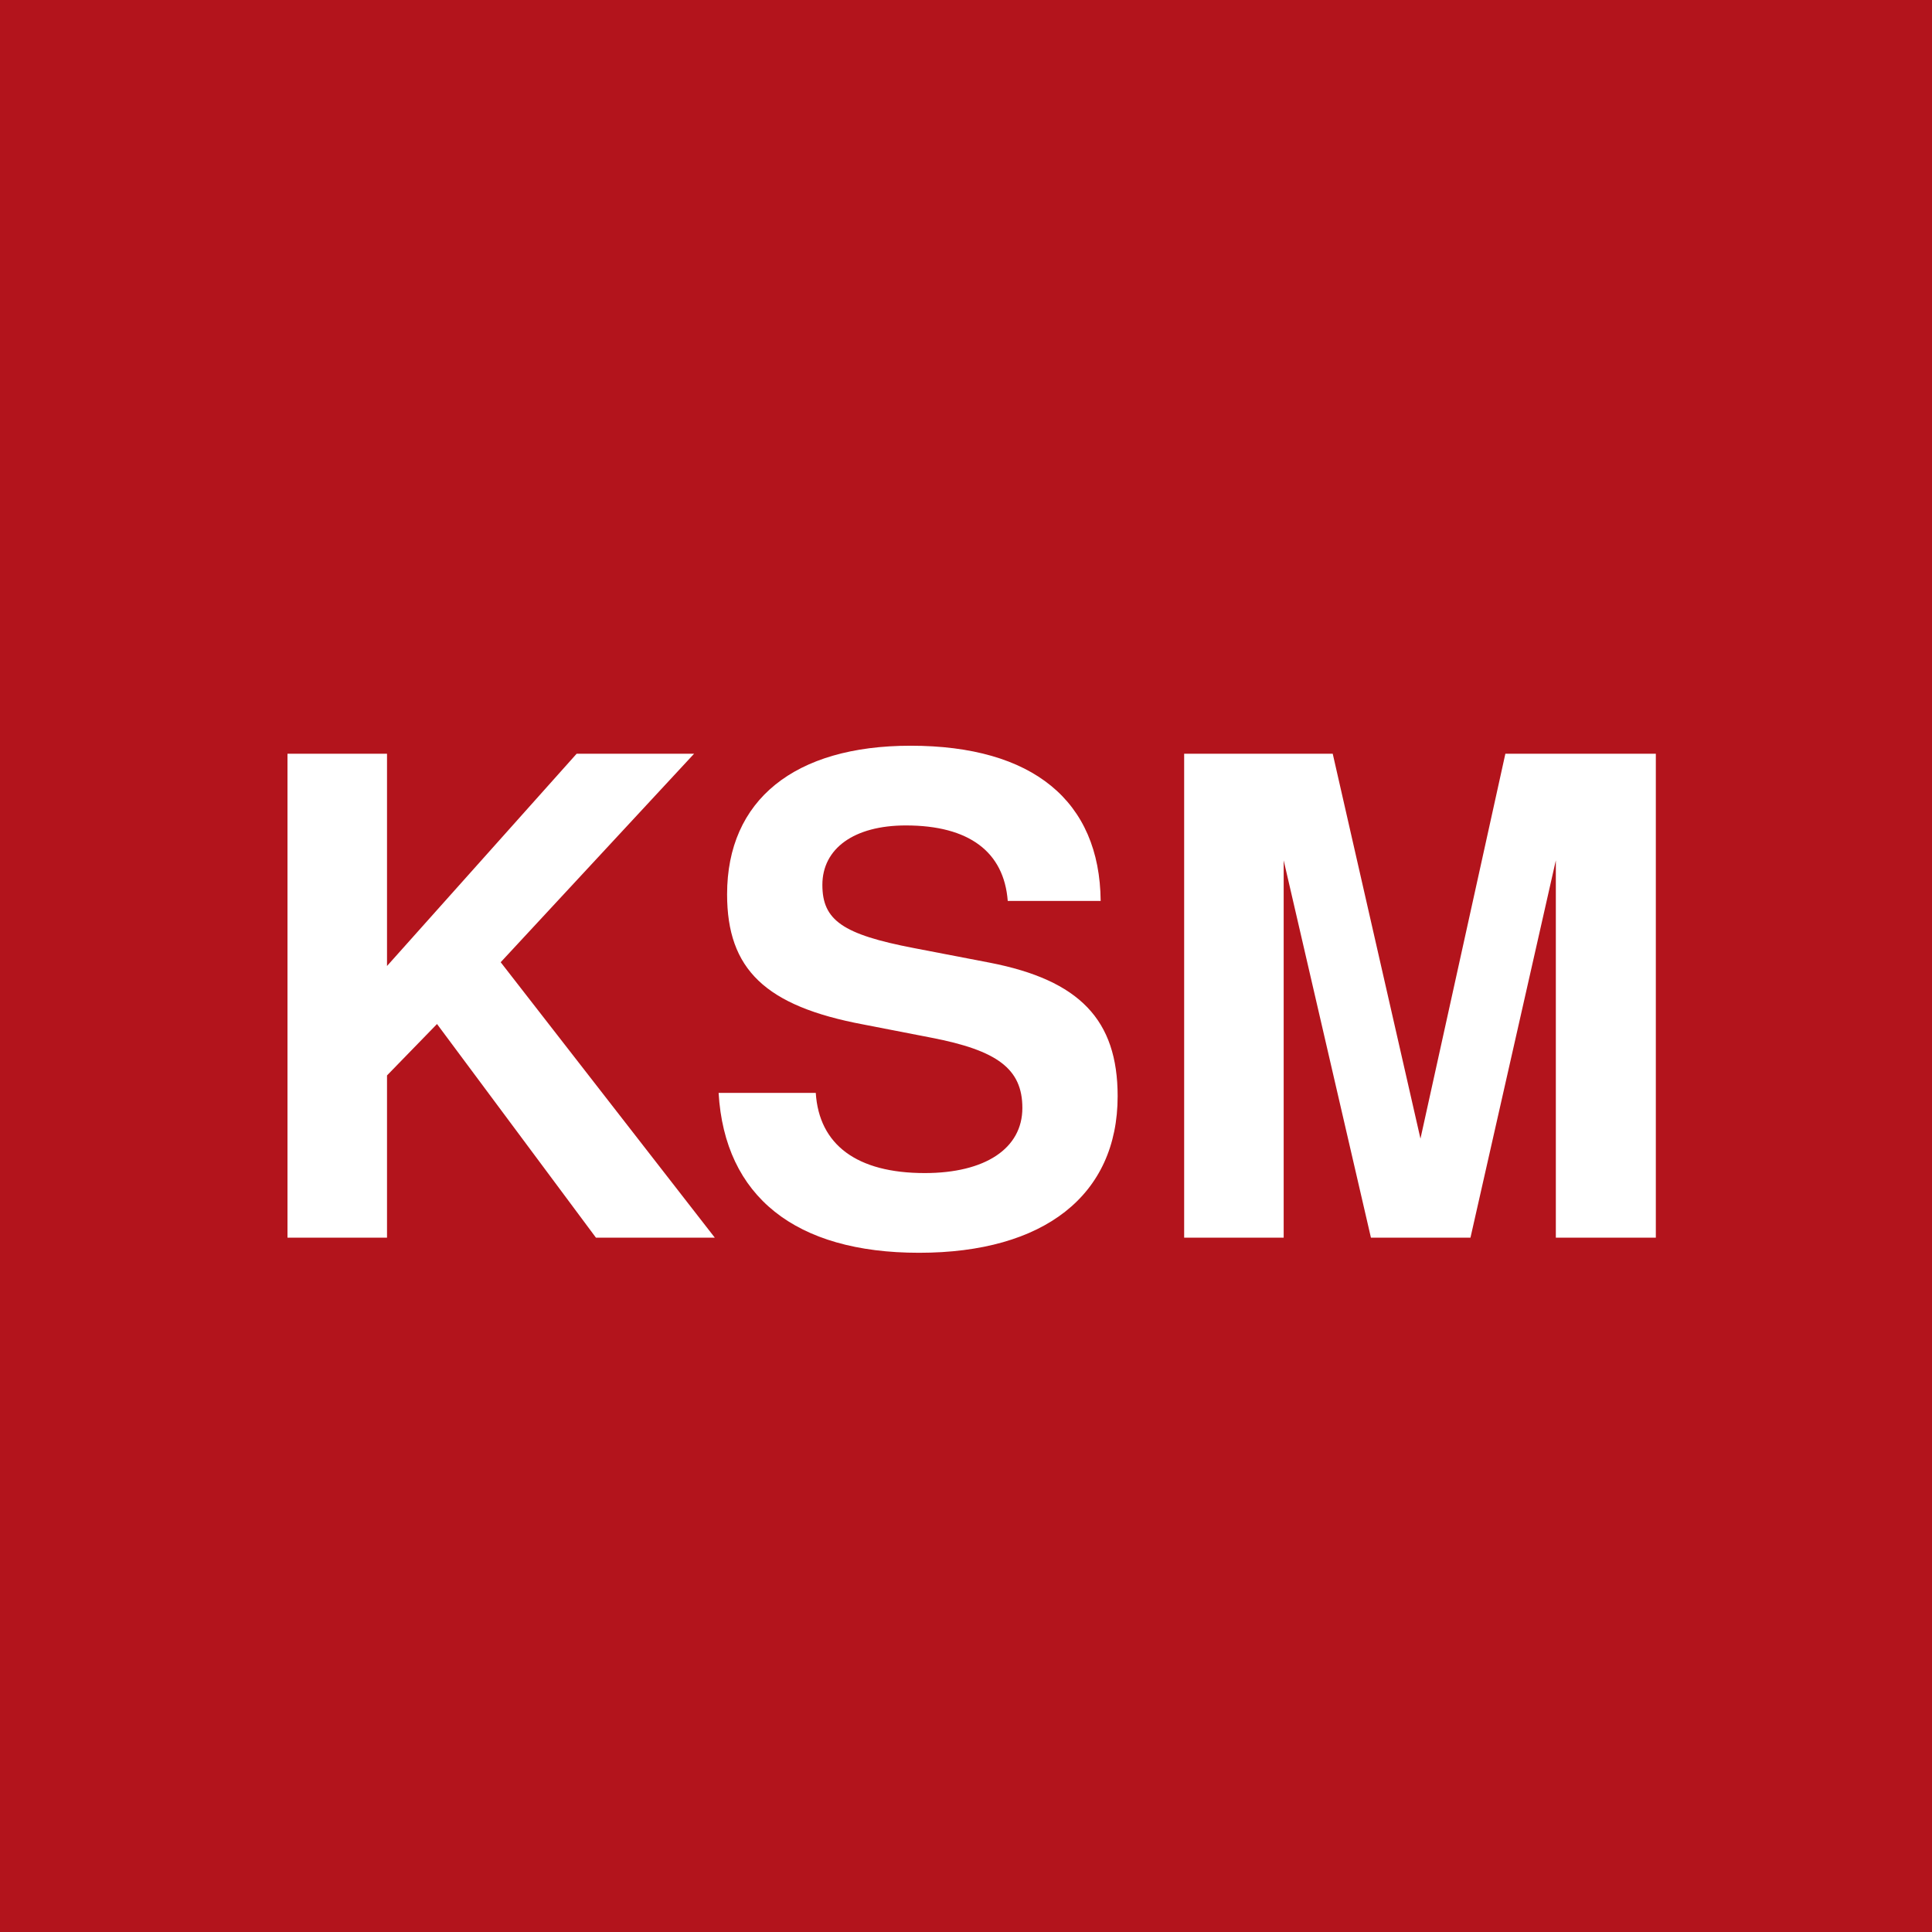
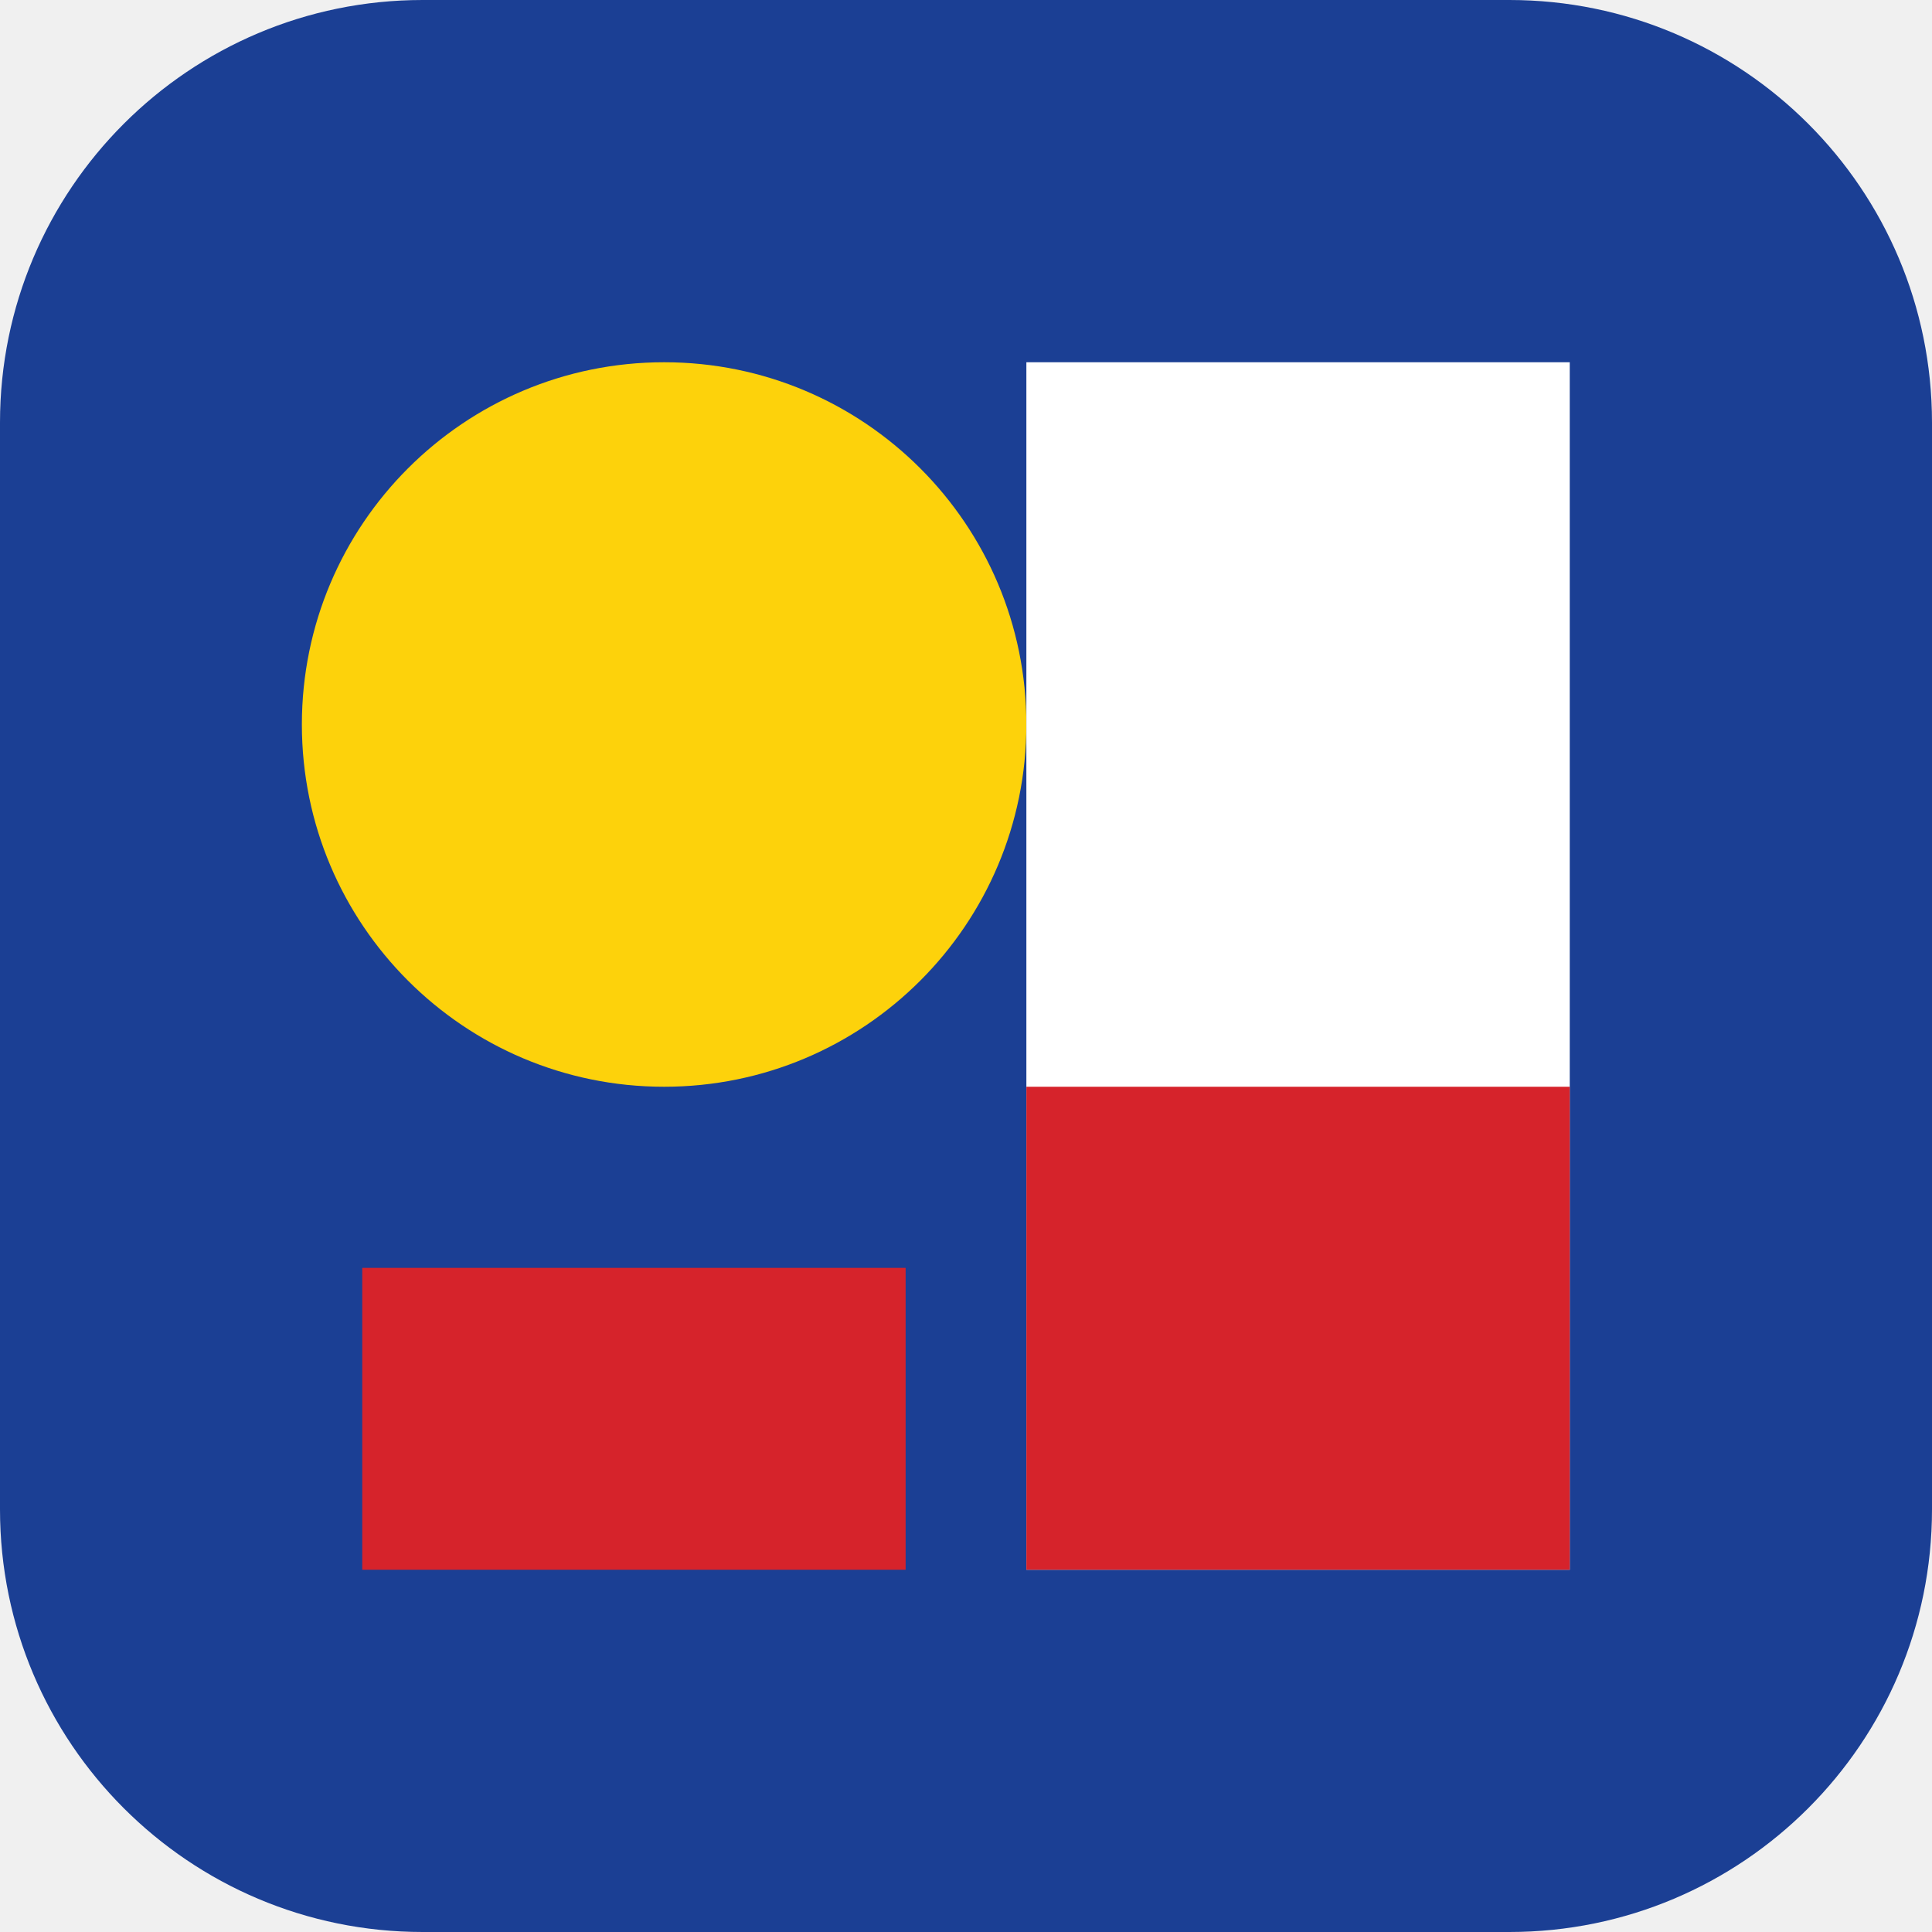
- <svg xmlns="http://www.w3.org/2000/svg" viewBox="0 0 64 64">
-   <rect width="64" height="64" fill="#b3141c" />
-   <text x="32" y="41" font-family="Helvetica, Arial, sans-serif" font-size="22" font-weight="700" fill="#fff" text-anchor="middle">KSM</text>
+ <svg xmlns="http://www.w3.org/2000/svg" viewBox="0 0 32 32">
+   <rect width="32" height="32" rx="7" fill="#1b3f94" />
+   <circle cx="11" cy="12" r="6" fill="#fdd20b" />
+   <path d="M17 6h9v20h-9z" fill="#ffffff" />
+   <path d="M17 18h9v8h-9z" fill="#d6232b" />
+   <path d="M6 21h9v5H6z" fill="#d6232b" />
</svg>
